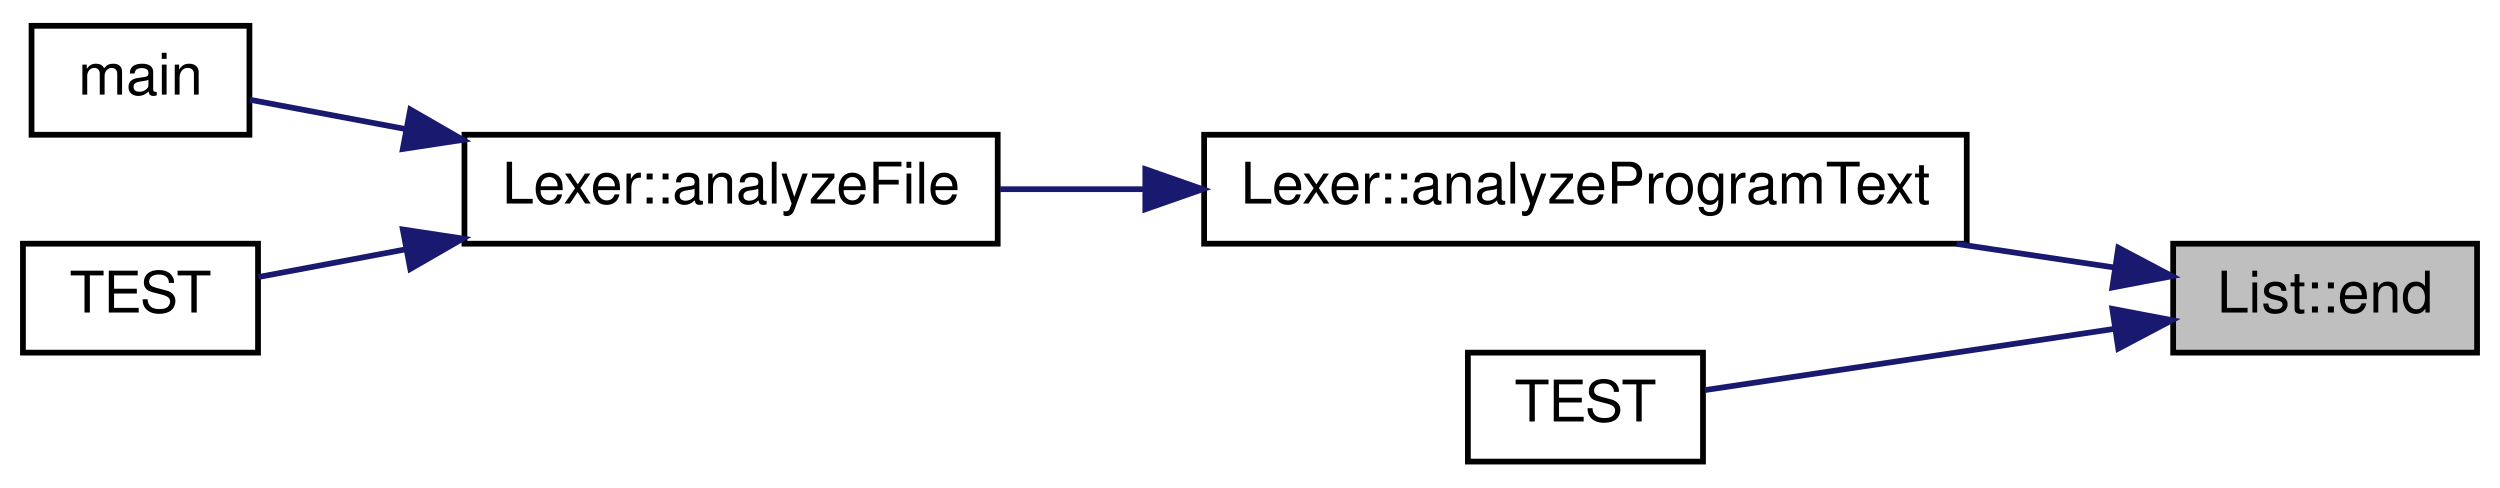
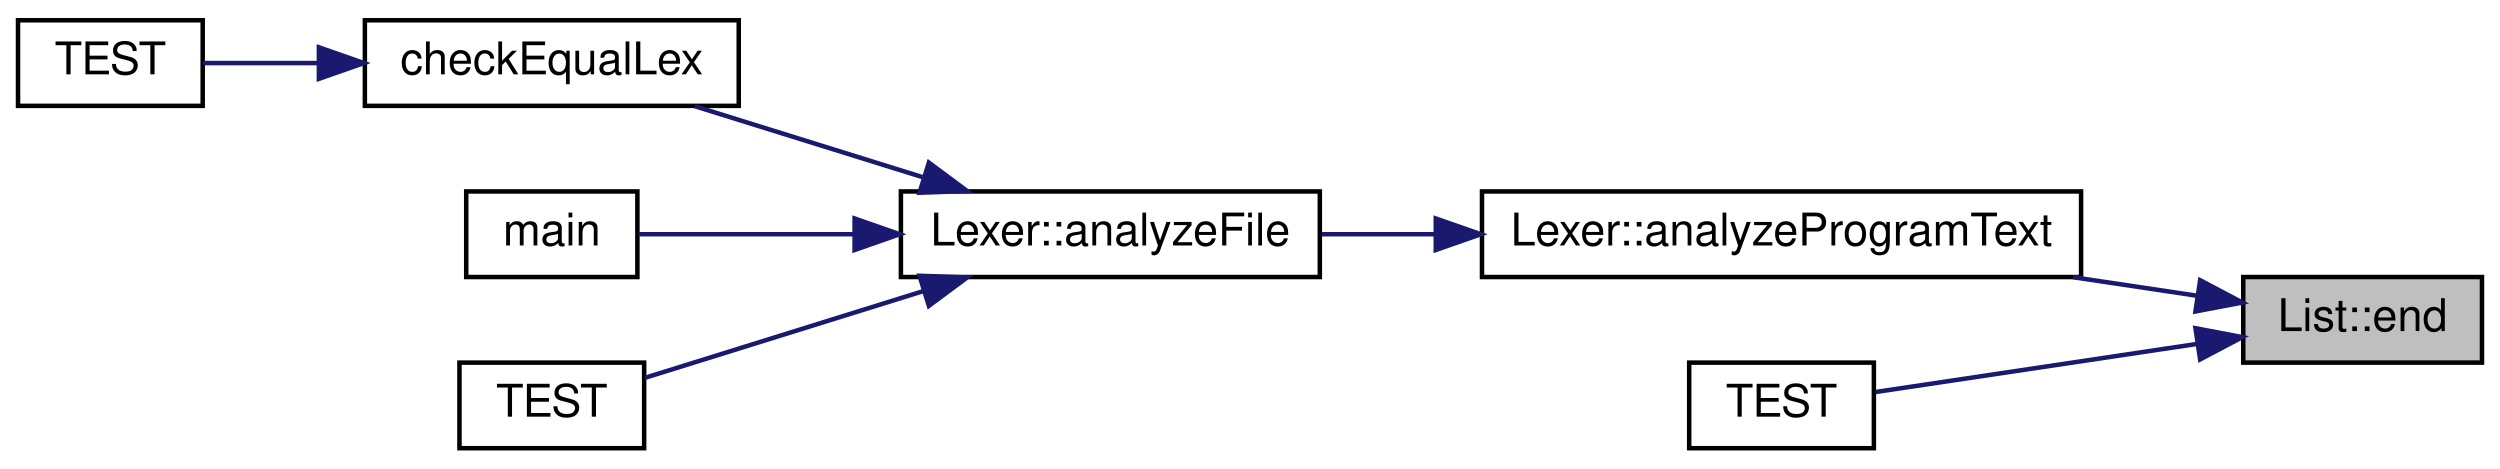
- <svg xmlns="http://www.w3.org/2000/svg" xmlns:xlink="http://www.w3.org/1999/xlink" width="436pt" height="85pt" viewBox="0.00 0.00 436.00 85.00">
-   <g id="graph0" class="graph" transform="scale(1 1) rotate(0) translate(4 81)">
+ <svg xmlns="http://www.w3.org/2000/svg" xmlns:xlink="http://www.w3.org/1999/xlink" width="555pt" height="104pt" viewBox="0.00 0.00 555.00 104.00">
+   <g id="graph0" class="graph" transform="scale(1 1) rotate(0) translate(4 100)">
    <g id="node1" class="node">
      <g id="a_node1">
        <a xlink:title="Конец списка">
-           <polygon fill="#bfbfbf" stroke="black" points="375,-19.5 375,-38.5 428,-38.5 428,-19.5 375,-19.5" />
-           <text text-anchor="middle" x="401.5" y="-26.5" font-family="Helvetica,sans-Serif" font-size="10.00">List::end</text>
+           <polygon fill="#bfbfbf" stroke="black" points="494,-19.5 494,-38.5 547,-38.5 547,-19.5 494,-19.5" />
+           <text text-anchor="middle" x="520.5" y="-26.5" font-family="Helvetica,sans-Serif" font-size="10.00">List::end</text>
        </a>
      </g>
    </g>
    <g id="node2" class="node">
      <g id="a_node2">
        <a xlink:href="../../da/d5a/class_lexer.html#a473a8abf892384a3e2769651318d7ab1" target="_top" xlink:title="Анализирует текст программы">
-           <polygon fill="none" stroke="black" points="206,-38.5 206,-57.5 339,-57.5 339,-38.5 206,-38.5" />
-           <text text-anchor="middle" x="272.5" y="-45.5" font-family="Helvetica,sans-Serif" font-size="10.00">Lexer::analyzeProgramText</text>
+           <polygon fill="none" stroke="black" points="325,-38.5 325,-57.5 458,-57.5 458,-38.5 325,-38.5" />
+           <text text-anchor="middle" x="391.5" y="-45.5" font-family="Helvetica,sans-Serif" font-size="10.00">Lexer::analyzeProgramText</text>
        </a>
      </g>
    </g>
    <g id="edge1" class="edge">
-       <path fill="none" stroke="midnightblue" d="M364.77,-34.34C356.16,-35.63 346.71,-37.05 337.24,-38.46" />
-       <polygon fill="midnightblue" stroke="midnightblue" points="365.43,-37.79 374.8,-32.84 364.39,-30.86 365.43,-37.79" />
+       <path fill="none" stroke="midnightblue" d="M483.77,-34.34C475.16,-35.63 465.71,-37.05 456.24,-38.46" />
+       <polygon fill="midnightblue" stroke="midnightblue" points="484.43,-37.79 493.8,-32.84 483.39,-30.86 484.43,-37.79" />
+     </g>
+     <g id="node8" class="node">
+       <g id="a_node8">
+         <a xlink:href="../../d9/d2f/test_list_8cpp.html#a256bae2f0eb49473b98778cf8613ffeb" target="_top" xlink:title=" ">
+           <polygon fill="none" stroke="black" points="371,-0.5 371,-19.5 412,-19.5 412,-0.5 371,-0.5" />
+           <text text-anchor="middle" x="391.5" y="-7.5" font-family="Helvetica,sans-Serif" font-size="10.00">TEST</text>
+         </a>
+       </g>
+     </g>
+     <g id="edge7" class="edge">
+       <path fill="none" stroke="midnightblue" d="M483.67,-23.64C460.56,-20.18 431.37,-15.82 412.34,-12.97" />
+       <polygon fill="midnightblue" stroke="midnightblue" points="483.39,-27.14 493.8,-25.16 484.43,-20.21 483.39,-27.14" />
+     </g>
+     <g id="node3" class="node">
+       <g id="a_node3">
+         <a xlink:href="../../da/d5a/class_lexer.html#a240680b247c9b95a1bbd802716b20f39" target="_top" xlink:title="Анализирует файл">
+           <polygon fill="none" stroke="black" points="196,-38.5 196,-57.5 289,-57.5 289,-38.5 196,-38.5" />
+           <text text-anchor="middle" x="242.5" y="-45.5" font-family="Helvetica,sans-Serif" font-size="10.00">Lexer::analyzeFile</text>
+         </a>
+       </g>
+     </g>
+     <g id="edge2" class="edge">
+       <path fill="none" stroke="midnightblue" d="M314.64,-48C306.03,-48 297.46,-48 289.41,-48" />
+       <polygon fill="midnightblue" stroke="midnightblue" points="314.74,-51.5 324.74,-48 314.74,-44.5 314.74,-51.5" />
+     </g>
+     <g id="node4" class="node">
+       <g id="a_node4">
+         <a xlink:href="../../d0/d0f/test_lexer__1_8cpp.html#a685fd1876eec959aa220812db64464f1" target="_top" xlink:title=" ">
+           <polygon fill="none" stroke="black" points="77,-76.5 77,-95.5 160,-95.5 160,-76.5 77,-76.5" />
+           <text text-anchor="middle" x="118.5" y="-83.5" font-family="Helvetica,sans-Serif" font-size="10.00">checkEqualLex</text>
+         </a>
+       </g>
+     </g>
+     <g id="edge3" class="edge">
+       <path fill="none" stroke="midnightblue" d="M200.79,-60.68C184.3,-65.81 165.59,-71.64 150.28,-76.41" />
+       <polygon fill="midnightblue" stroke="midnightblue" points="202.21,-63.9 210.71,-57.59 200.13,-57.22 202.21,-63.9" />
    </g>
    <g id="node6" class="node">
      <g id="a_node6">
-         <a xlink:href="../../d9/d2f/test_list_8cpp.html#a256bae2f0eb49473b98778cf8613ffeb" target="_top" xlink:title=" ">
-           <polygon fill="none" stroke="black" points="252,-0.5 252,-19.5 293,-19.5 293,-0.5 252,-0.5" />
-           <text text-anchor="middle" x="272.5" y="-7.5" font-family="Helvetica,sans-Serif" font-size="10.00">TEST</text>
+         <a xlink:href="../../df/d0a/main_8cpp.html#a3c04138a5bfe5d72780bb7e82a18e627" target="_top" xlink:title=" ">
+           <polygon fill="none" stroke="black" points="99.5,-38.5 99.5,-57.5 137.5,-57.5 137.5,-38.5 99.5,-38.5" />
+           <text text-anchor="middle" x="118.5" y="-45.5" font-family="Helvetica,sans-Serif" font-size="10.00">main</text>
        </a>
      </g>
    </g>
    <g id="edge5" class="edge">
-       <path fill="none" stroke="midnightblue" d="M364.67,-23.64C341.56,-20.18 312.37,-15.82 293.34,-12.97" />
-       <polygon fill="midnightblue" stroke="midnightblue" points="364.39,-27.14 374.8,-25.16 365.43,-20.21 364.39,-27.14" />
+       <path fill="none" stroke="midnightblue" d="M185.66,-48C168.38,-48 150.55,-48 137.76,-48" />
+       <polygon fill="midnightblue" stroke="midnightblue" points="185.72,-51.5 195.72,-48 185.72,-44.5 185.72,-51.5" />
    </g>
-     <g id="node3" class="node">
-       <g id="a_node3">
-         <a xlink:href="../../da/d5a/class_lexer.html#a240680b247c9b95a1bbd802716b20f39" target="_top" xlink:title="Анализирует файл">
-           <polygon fill="none" stroke="black" points="77,-38.5 77,-57.5 170,-57.5 170,-38.5 77,-38.5" />
-           <text text-anchor="middle" x="123.5" y="-45.5" font-family="Helvetica,sans-Serif" font-size="10.00">Lexer::analyzeFile</text>
+     <g id="node7" class="node">
+       <g id="a_node7">
+         <a xlink:href="../../d0/d0f/test_lexer__1_8cpp.html#ab32b6906cc4e6cc339e245f6bd671744" target="_top" xlink:title="Тест разбора сложной программы на Pascal.">
+           <polygon fill="none" stroke="black" points="98,-0.5 98,-19.5 139,-19.5 139,-0.5 98,-0.5" />
+           <text text-anchor="middle" x="118.5" y="-7.5" font-family="Helvetica,sans-Serif" font-size="10.00">TEST</text>
        </a>
      </g>
    </g>
-     <g id="edge2" class="edge">
-       <path fill="none" stroke="midnightblue" d="M195.64,-48C187.03,-48 178.46,-48 170.41,-48" />
-       <polygon fill="midnightblue" stroke="midnightblue" points="195.74,-51.5 205.74,-48 195.74,-44.5 195.74,-51.5" />
-     </g>
-     <g id="node4" class="node">
-       <g id="a_node4">
-         <a xlink:href="../../df/d0a/main_8cpp.html#a3c04138a5bfe5d72780bb7e82a18e627" target="_top" xlink:title=" ">
-           <polygon fill="none" stroke="black" points="1.5,-57.5 1.5,-76.5 39.5,-76.5 39.5,-57.5 1.5,-57.5" />
-           <text text-anchor="middle" x="20.5" y="-64.5" font-family="Helvetica,sans-Serif" font-size="10.00">main</text>
-         </a>
-       </g>
-     </g>
-     <g id="edge3" class="edge">
-       <path fill="none" stroke="midnightblue" d="M66.84,-58.47C56.98,-60.33 47.39,-62.13 39.59,-63.6" />
-       <polygon fill="midnightblue" stroke="midnightblue" points="67.55,-61.9 76.73,-56.61 66.25,-55.02 67.55,-61.9" />
+     <g id="edge6" class="edge">
+       <path fill="none" stroke="midnightblue" d="M201.14,-35.43C180.33,-28.95 155.88,-21.33 139.19,-16.13" />
+       <polygon fill="midnightblue" stroke="midnightblue" points="200.13,-38.78 210.71,-38.41 202.21,-32.1 200.13,-38.78" />
    </g>
    <g id="node5" class="node">
      <g id="a_node5">
        <a xlink:href="../../d0/d0f/test_lexer__1_8cpp.html#a42b988f5ceb814376db8a2df3c933b15" target="_top" xlink:title="Тест разбора простых математических выражений">
-           <polygon fill="none" stroke="black" points="0,-19.5 0,-38.5 41,-38.5 41,-19.5 0,-19.5" />
-           <text text-anchor="middle" x="20.5" y="-26.5" font-family="Helvetica,sans-Serif" font-size="10.00">TEST</text>
+           <polygon fill="none" stroke="black" points="0,-76.5 0,-95.5 41,-95.5 41,-76.5 0,-76.5" />
+           <text text-anchor="middle" x="20.5" y="-83.5" font-family="Helvetica,sans-Serif" font-size="10.00">TEST</text>
        </a>
      </g>
    </g>
    <g id="edge4" class="edge">
-       <path fill="none" stroke="midnightblue" d="M66.72,-37.51C57.53,-35.78 48.58,-34.09 41.09,-32.69" />
-       <polygon fill="midnightblue" stroke="midnightblue" points="66.25,-40.98 76.73,-39.39 67.55,-34.1 66.25,-40.98" />
+       <path fill="none" stroke="midnightblue" d="M66.56,-86C57.5,-86 48.58,-86 41.09,-86" />
+       <polygon fill="midnightblue" stroke="midnightblue" points="66.79,-89.5 76.79,-86 66.79,-82.5 66.79,-89.5" />
    </g>
  </g>
</svg>
